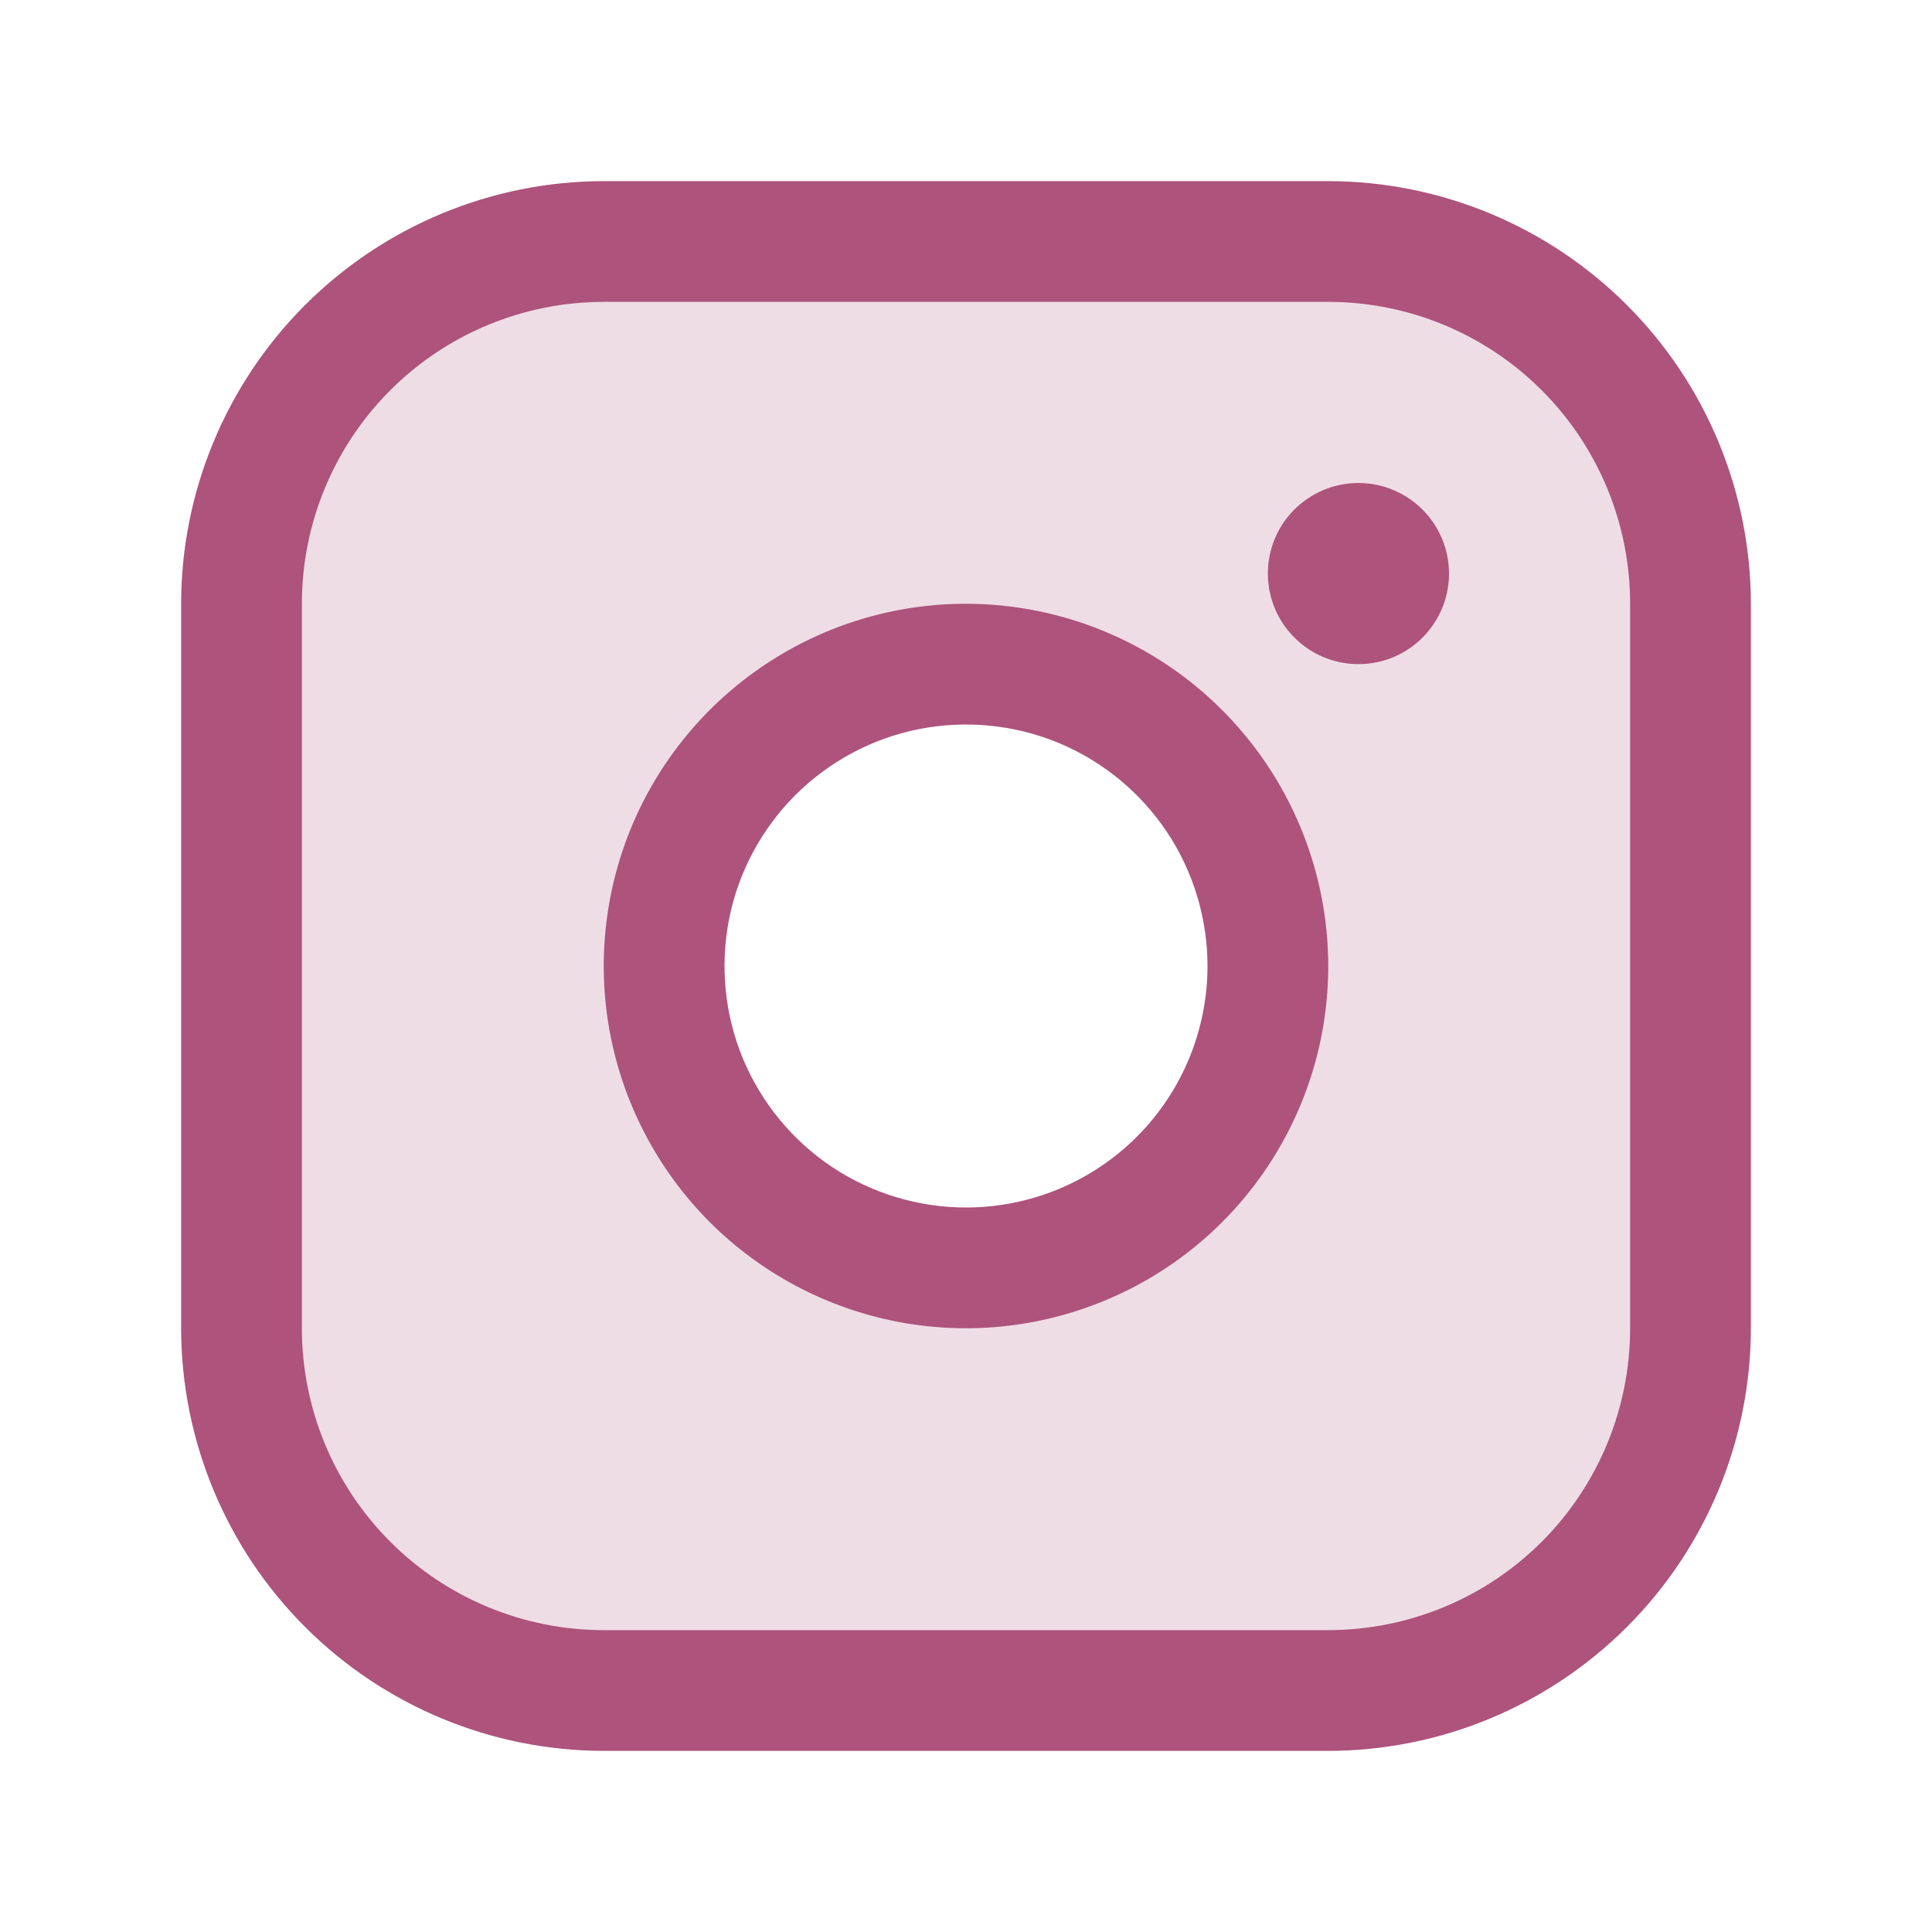
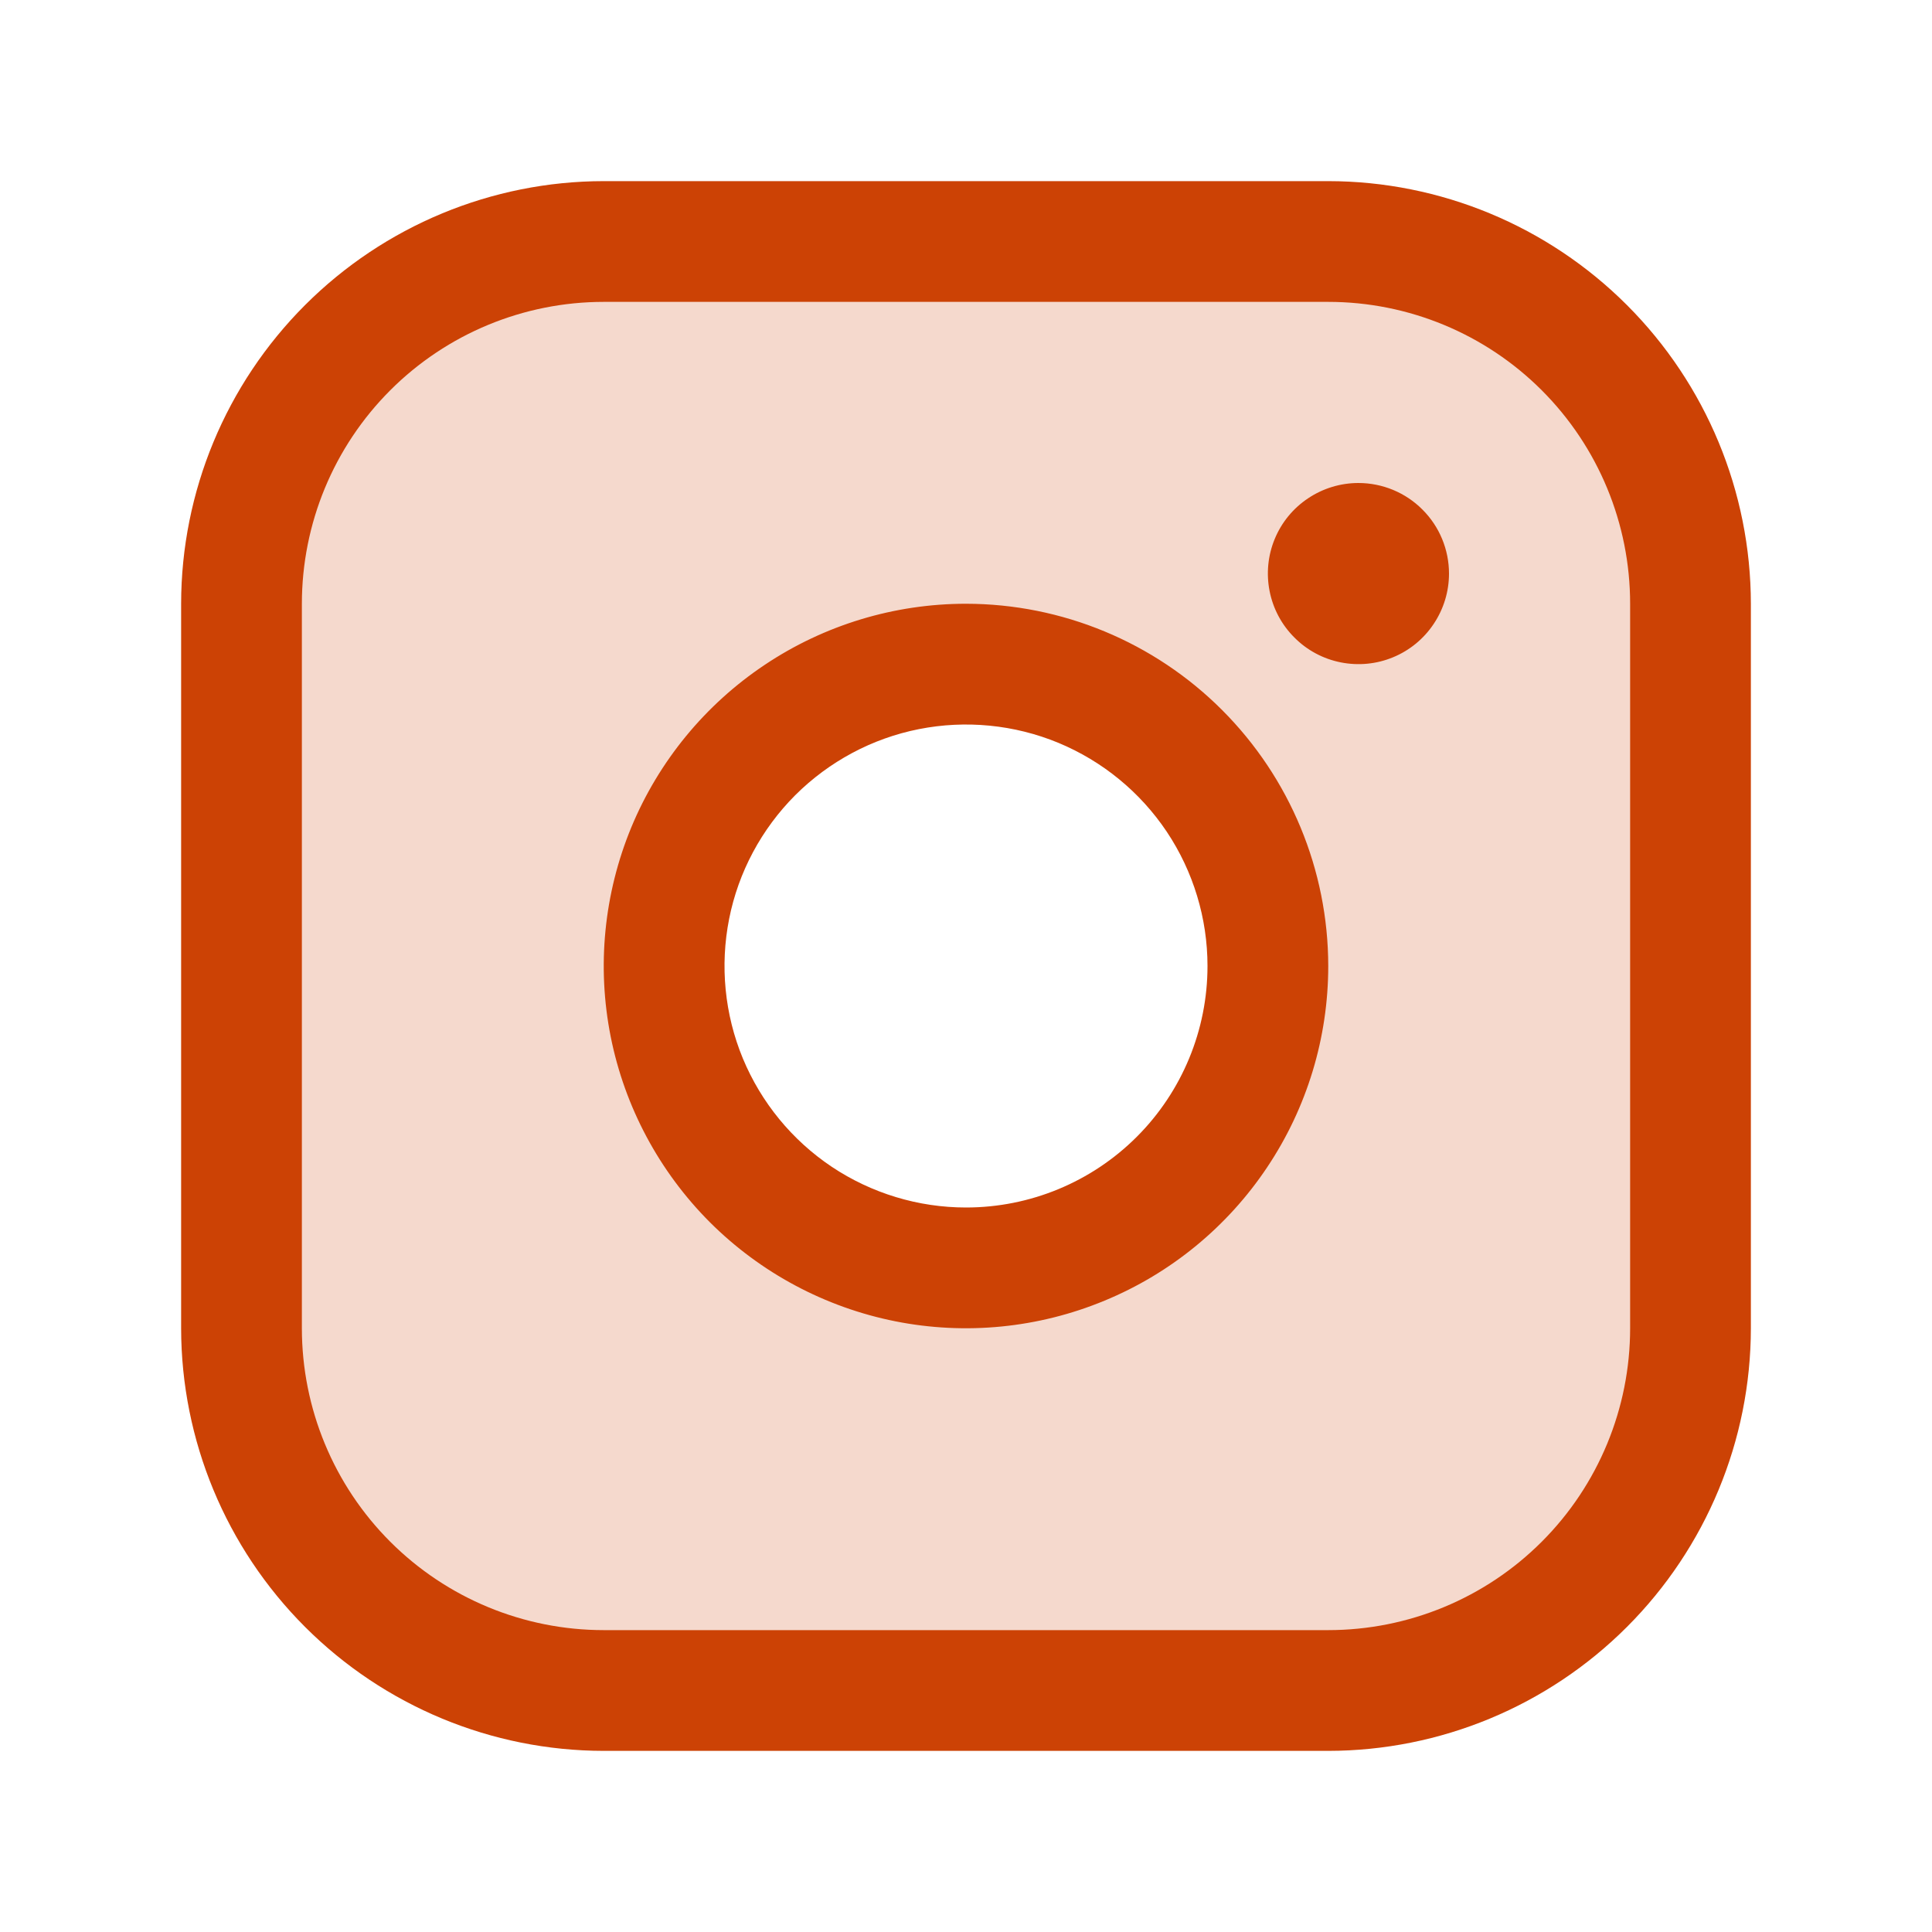
<svg xmlns="http://www.w3.org/2000/svg" width="20" height="20" viewBox="0 0 20 20" fill="none">
  <g id="InstagramLogo">
-     <path id="Vector" opacity="0.2" d="M13.75 2.5H6.25C5.255 2.5 4.302 2.895 3.598 3.598C2.895 4.302 2.5 5.255 2.5 6.25V13.75C2.5 14.745 2.895 15.698 3.598 16.402C4.302 17.105 5.255 17.5 6.25 17.5H13.75C14.745 17.5 15.698 17.105 16.402 16.402C17.105 15.698 17.5 14.745 17.5 13.75V6.25C17.5 5.255 17.105 4.302 16.402 3.598C15.698 2.895 14.745 2.5 13.75 2.5ZM10 13.125C9.382 13.125 8.778 12.942 8.264 12.598C7.75 12.255 7.349 11.767 7.113 11.196C6.876 10.625 6.814 9.997 6.935 9.39C7.056 8.784 7.353 8.227 7.79 7.79C8.227 7.353 8.784 7.056 9.39 6.935C9.997 6.814 10.625 6.876 11.196 7.113C11.767 7.349 12.255 7.75 12.598 8.264C12.942 8.778 13.125 9.382 13.125 10C13.125 10.829 12.796 11.624 12.21 12.21C11.624 12.796 10.829 13.125 10 13.125Z" fill="#AD537C" />
-     <path id="Vector_2" d="M13.75 1.875H6.25C5.09 1.876 3.978 2.338 3.158 3.158C2.338 3.978 1.876 5.09 1.875 6.25V13.75C1.876 14.91 2.338 16.022 3.158 16.842C3.978 17.662 5.09 18.124 6.25 18.125H13.75C14.91 18.124 16.022 17.662 16.842 16.842C17.662 16.022 18.124 14.91 18.125 13.75V6.25C18.124 5.09 17.662 3.978 16.842 3.158C16.022 2.338 14.91 1.876 13.75 1.875ZM16.875 13.75C16.875 14.579 16.546 15.374 15.96 15.96C15.374 16.546 14.579 16.875 13.75 16.875H6.25C5.421 16.875 4.626 16.546 4.04 15.96C3.454 15.374 3.125 14.579 3.125 13.75V6.25C3.125 5.421 3.454 4.626 4.04 4.04C4.626 3.454 5.421 3.125 6.25 3.125H13.75C14.579 3.125 15.374 3.454 15.96 4.04C16.546 4.626 16.875 5.421 16.875 6.25V13.75ZM10 6.25C9.258 6.25 8.533 6.47 7.917 6.882C7.3 7.294 6.819 7.88 6.535 8.565C6.252 9.25 6.177 10.004 6.322 10.732C6.467 11.459 6.824 12.127 7.348 12.652C7.873 13.176 8.541 13.533 9.268 13.678C9.996 13.823 10.75 13.748 11.435 13.464C12.12 13.181 12.706 12.7 13.118 12.083C13.53 11.467 13.75 10.742 13.75 10C13.749 9.006 13.354 8.053 12.65 7.349C11.947 6.646 10.994 6.251 10 6.25ZM10 12.5C9.506 12.5 9.022 12.353 8.611 12.079C8.2 11.804 7.88 11.414 7.69 10.957C7.501 10.5 7.452 9.997 7.548 9.512C7.644 9.027 7.883 8.582 8.232 8.232C8.582 7.883 9.027 7.644 9.512 7.548C9.997 7.452 10.5 7.501 10.957 7.69C11.414 7.88 11.804 8.2 12.079 8.611C12.353 9.022 12.5 9.506 12.5 10C12.5 10.663 12.237 11.299 11.768 11.768C11.299 12.237 10.663 12.5 10 12.5ZM15 5.938C15 6.123 14.945 6.304 14.842 6.458C14.739 6.613 14.593 6.733 14.421 6.804C14.25 6.875 14.062 6.893 13.88 6.857C13.698 6.821 13.531 6.732 13.4 6.6C13.268 6.469 13.179 6.302 13.143 6.12C13.107 5.939 13.125 5.75 13.196 5.579C13.267 5.407 13.387 5.261 13.542 5.158C13.696 5.055 13.877 5 14.062 5C14.311 5 14.55 5.099 14.725 5.275C14.901 5.45 15 5.689 15 5.938Z" fill="#AD537C" />
+     <path id="Vector" opacity="0.2" d="M13.75 2.5H6.25C5.255 2.5 4.302 2.895 3.598 3.598C2.895 4.302 2.5 5.255 2.5 6.25V13.75C2.5 14.745 2.895 15.698 3.598 16.402C4.302 17.105 5.255 17.5 6.25 17.5H13.75C14.745 17.5 15.698 17.105 16.402 16.402C17.105 15.698 17.5 14.745 17.5 13.75V6.25C17.5 5.255 17.105 4.302 16.402 3.598C15.698 2.895 14.745 2.5 13.75 2.5ZM10 13.125C9.382 13.125 8.778 12.942 8.264 12.598C7.75 12.255 7.349 11.767 7.113 11.196C6.876 10.625 6.814 9.997 6.935 9.39C7.056 8.784 7.353 8.227 7.79 7.79C8.227 7.353 8.784 7.056 9.39 6.935C9.997 6.814 10.625 6.876 11.196 7.113C11.767 7.349 12.255 7.75 12.598 8.264C12.942 8.778 13.125 9.382 13.125 10C13.125 10.829 12.796 11.624 12.21 12.21C11.624 12.796 10.829 13.125 10 13.125Z" fill="#CC4205" />
+     <path id="Vector_2" d="M13.75 1.875H6.25C5.09 1.876 3.978 2.338 3.158 3.158C2.338 3.978 1.876 5.09 1.875 6.25V13.75C1.876 14.91 2.338 16.022 3.158 16.842C3.978 17.662 5.09 18.124 6.25 18.125H13.75C14.91 18.124 16.022 17.662 16.842 16.842C17.662 16.022 18.124 14.91 18.125 13.75V6.25C18.124 5.09 17.662 3.978 16.842 3.158C16.022 2.338 14.91 1.876 13.75 1.875ZM16.875 13.75C16.875 14.579 16.546 15.374 15.96 15.96C15.374 16.546 14.579 16.875 13.75 16.875H6.25C5.421 16.875 4.626 16.546 4.04 15.96C3.454 15.374 3.125 14.579 3.125 13.75V6.25C3.125 5.421 3.454 4.626 4.04 4.04C4.626 3.454 5.421 3.125 6.25 3.125H13.75C14.579 3.125 15.374 3.454 15.96 4.04C16.546 4.626 16.875 5.421 16.875 6.25V13.75ZM10 6.25C9.258 6.25 8.533 6.47 7.917 6.882C7.3 7.294 6.819 7.88 6.535 8.565C6.252 9.25 6.177 10.004 6.322 10.732C6.467 11.459 6.824 12.127 7.348 12.652C7.873 13.176 8.541 13.533 9.268 13.678C9.996 13.823 10.75 13.748 11.435 13.464C12.12 13.181 12.706 12.7 13.118 12.083C13.53 11.467 13.75 10.742 13.75 10C13.749 9.006 13.354 8.053 12.65 7.349C11.947 6.646 10.994 6.251 10 6.25ZM10 12.5C9.506 12.5 9.022 12.353 8.611 12.079C8.2 11.804 7.88 11.414 7.69 10.957C7.501 10.5 7.452 9.997 7.548 9.512C7.644 9.027 7.883 8.582 8.232 8.232C8.582 7.883 9.027 7.644 9.512 7.548C9.997 7.452 10.5 7.501 10.957 7.69C11.414 7.88 11.804 8.2 12.079 8.611C12.353 9.022 12.5 9.506 12.5 10C12.5 10.663 12.237 11.299 11.768 11.768C11.299 12.237 10.663 12.5 10 12.5ZM15 5.938C15 6.123 14.945 6.304 14.842 6.458C14.739 6.613 14.593 6.733 14.421 6.804C14.25 6.875 14.062 6.893 13.88 6.857C13.698 6.821 13.531 6.732 13.4 6.6C13.268 6.469 13.179 6.302 13.143 6.12C13.107 5.939 13.125 5.75 13.196 5.579C13.267 5.407 13.387 5.261 13.542 5.158C13.696 5.055 13.877 5 14.062 5C14.311 5 14.55 5.099 14.725 5.275C14.901 5.45 15 5.689 15 5.938Z" fill="#CC4205" />
  </g>
</svg>
